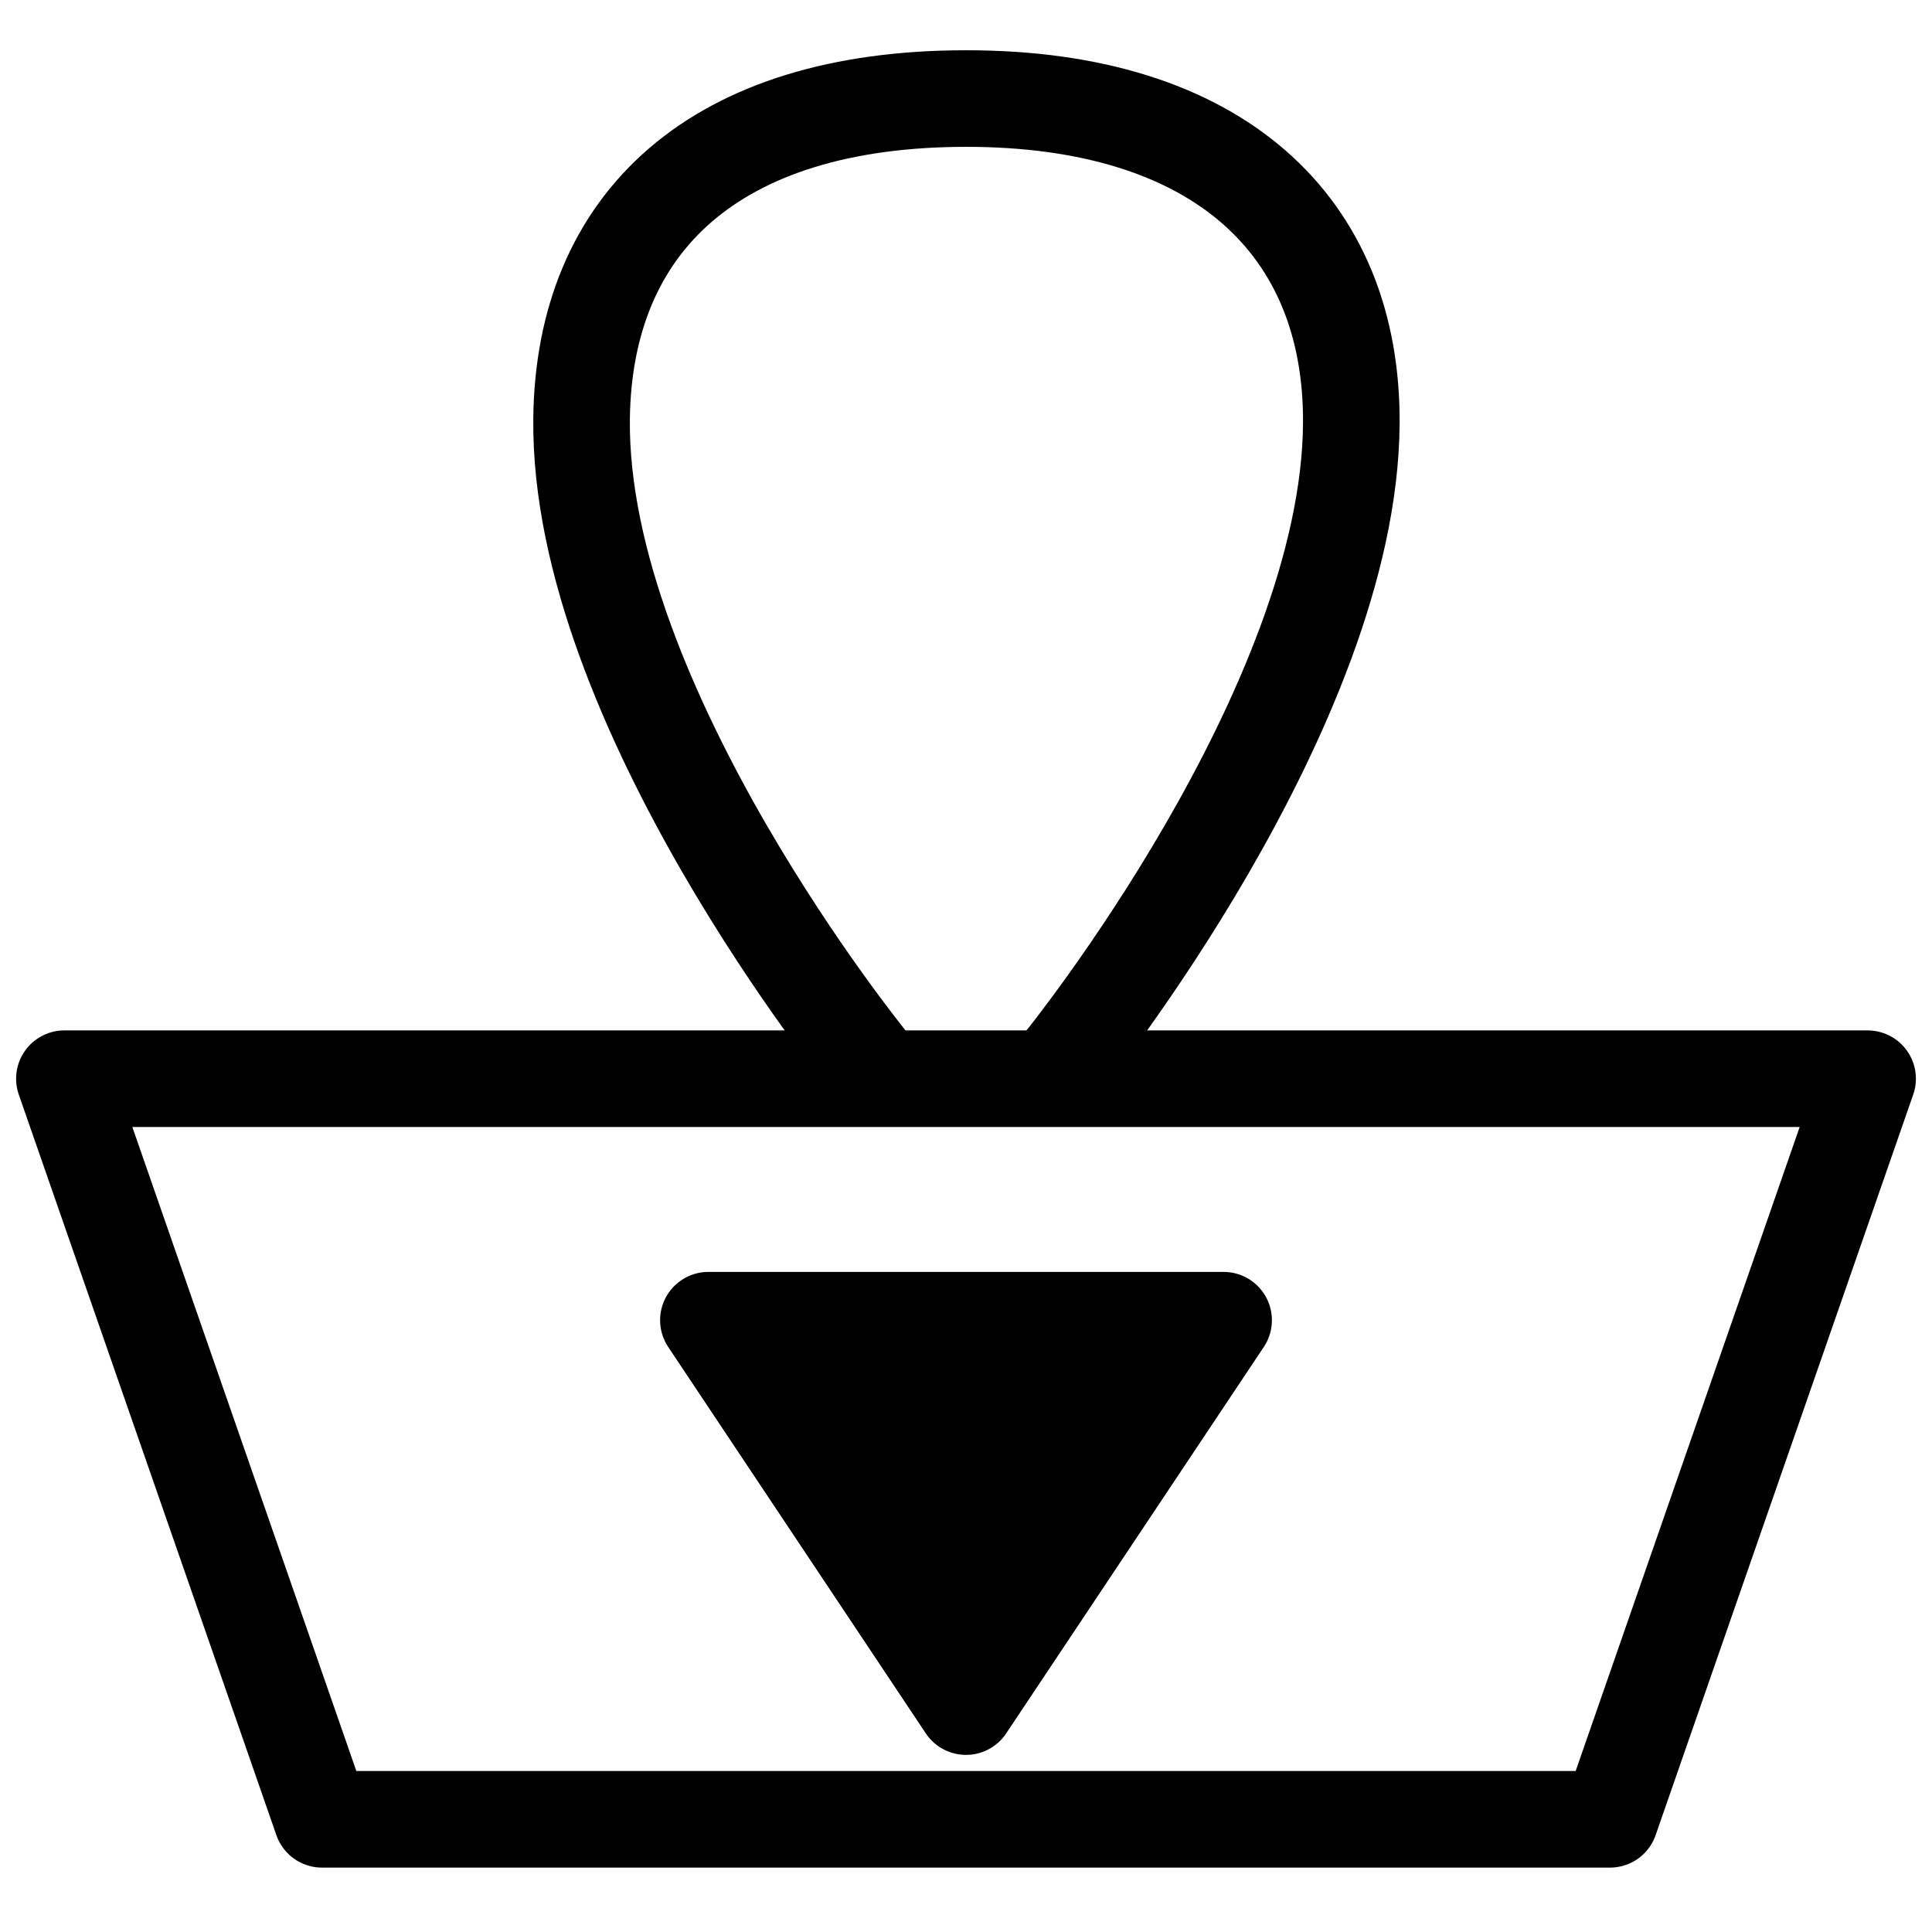
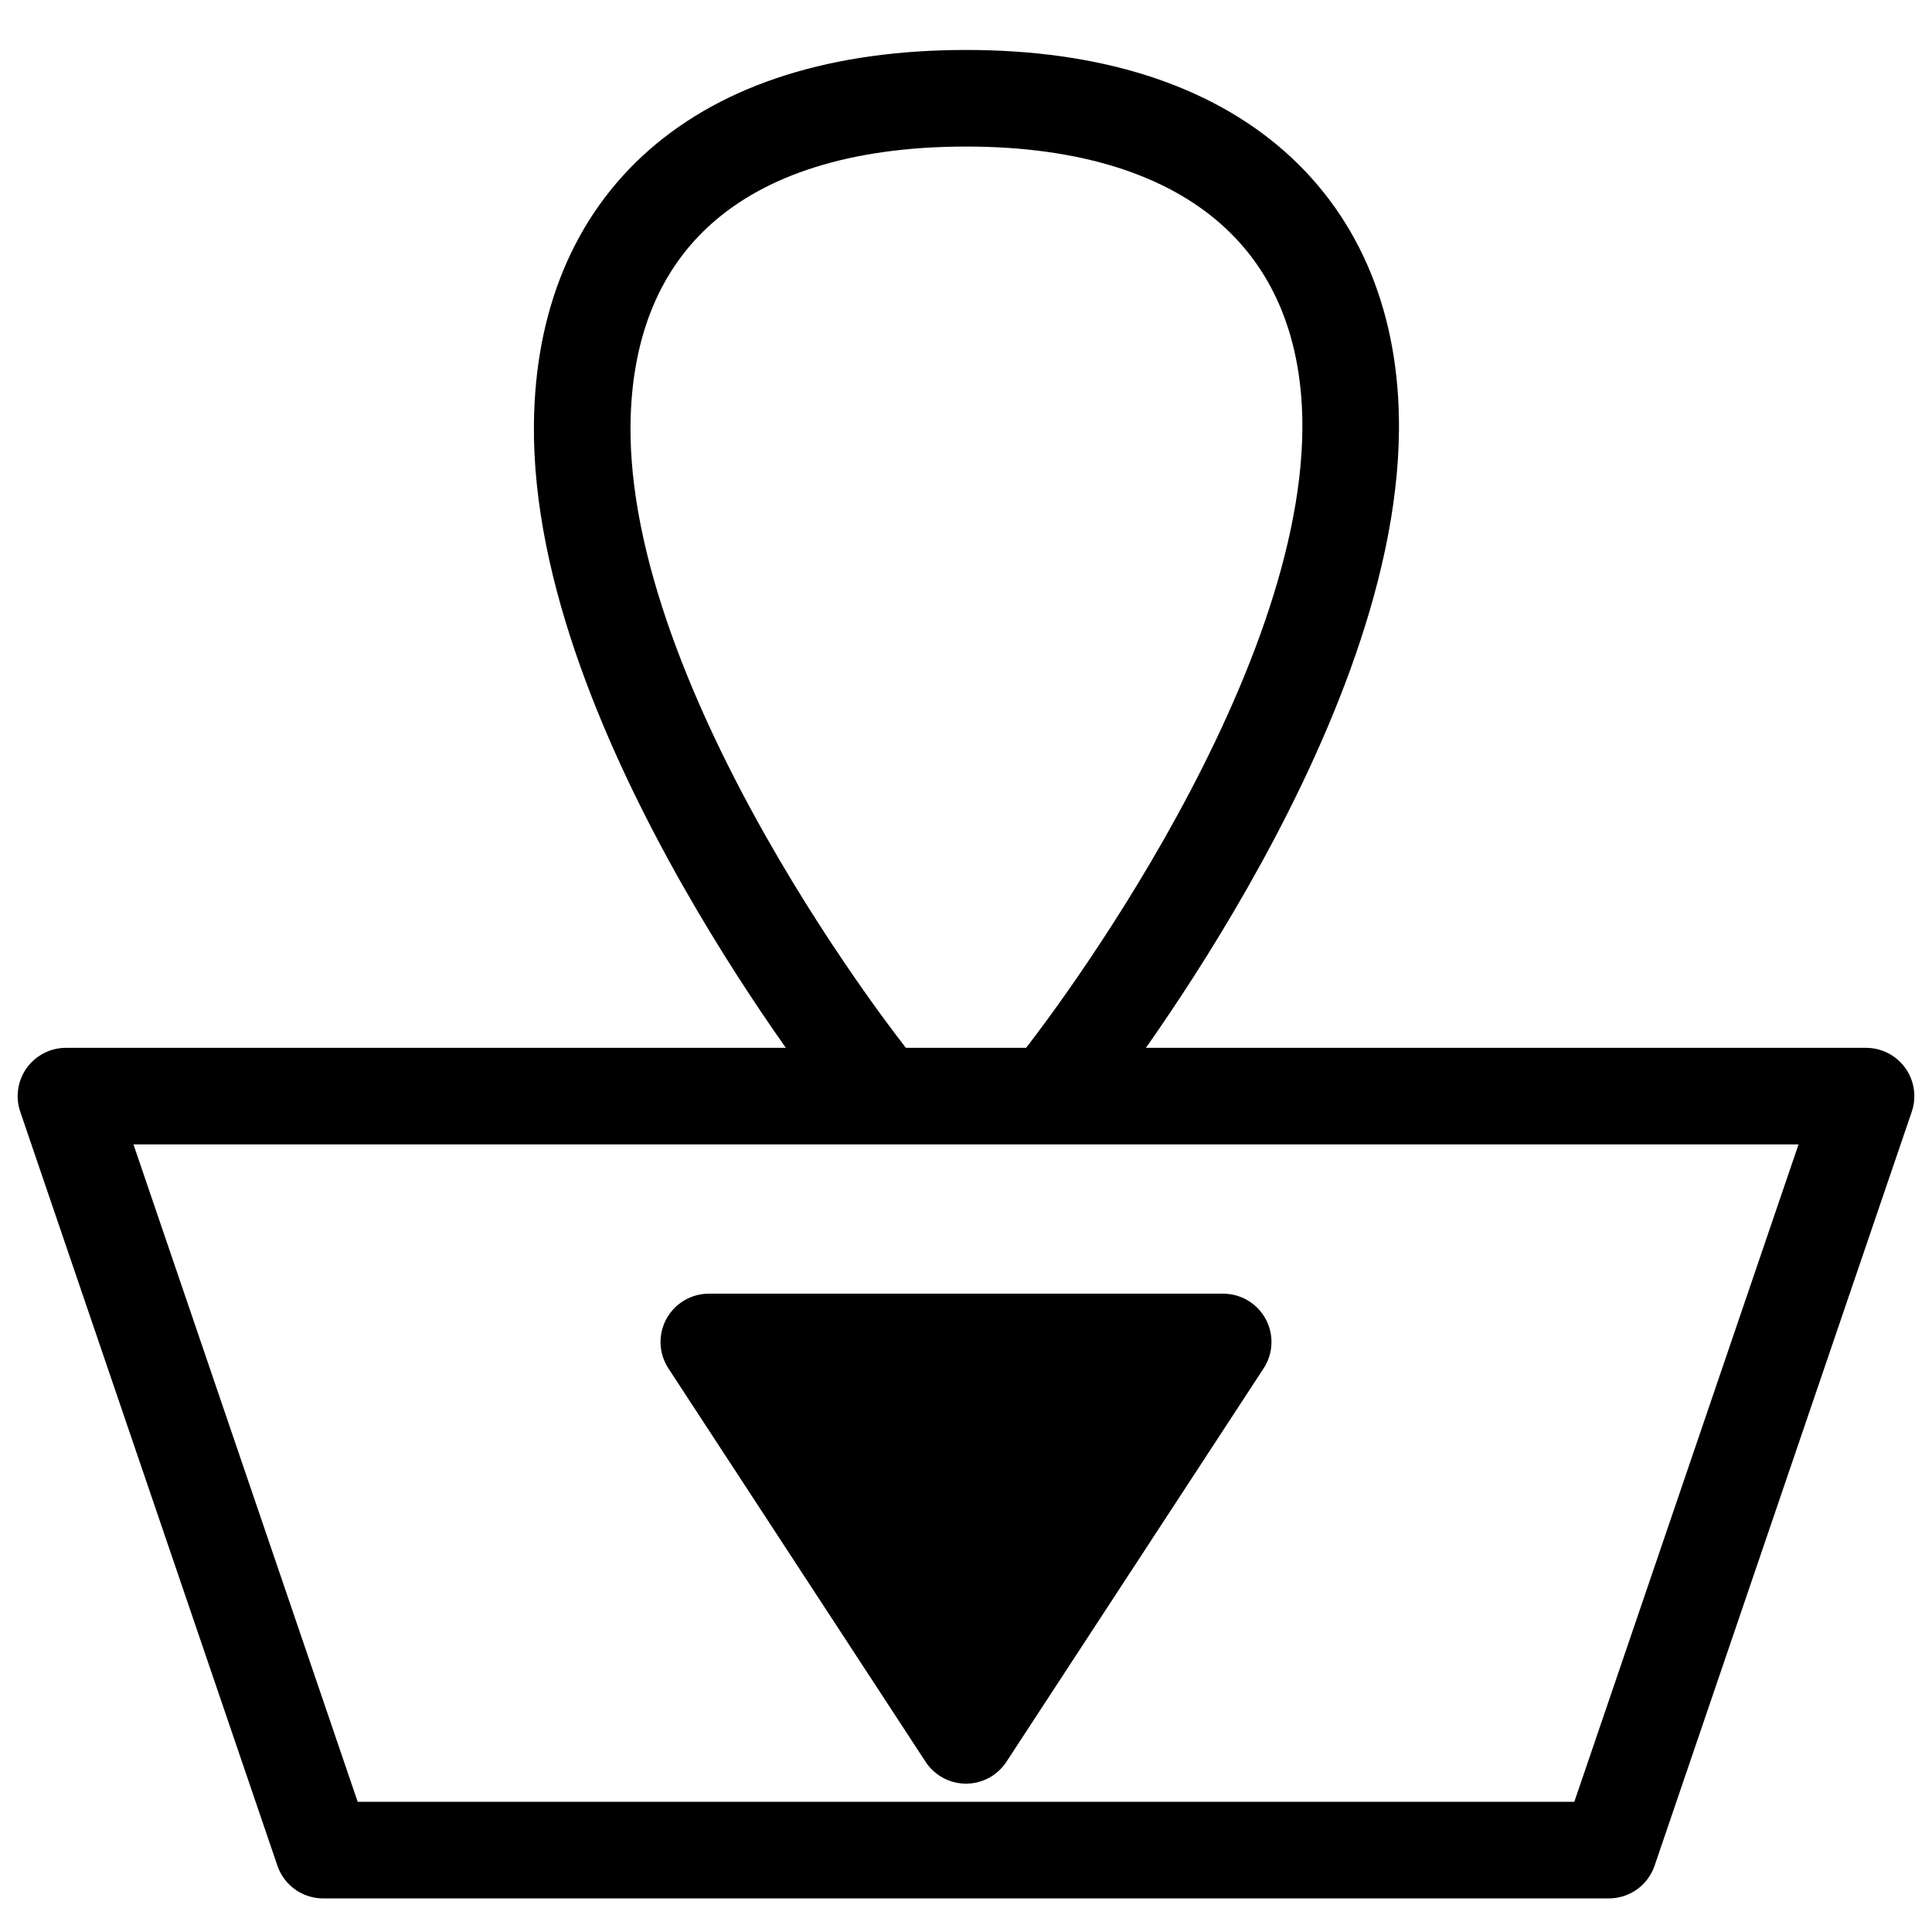
- <svg xmlns="http://www.w3.org/2000/svg" width="60" height="60" viewBox="0 0 15.875 15.875" version="1.1" id="svg861">
+ <svg xmlns="http://www.w3.org/2000/svg" width="28" height="28" viewBox="0 0 28 28" version="1.1" id="svg861">
  <defs id="defs855" />
-   <g id="layer1" transform="translate(0,-281.125)">
-     <g id="g820" transform="matrix(0.1012773,0,0,0.1012773,-2.580646,271.0374)" style="stroke-width:7.837;stroke-miterlimit:4;stroke-dasharray:none">
-       <path id="rect1417" d="m 30.706,187.121 20.9,60.087 H 156.104 l 20.9,-60.087 H 104.02 54.266 Z" style="display:inline;fill:none;fill-opacity:1;stroke:#000000;stroke-width:7.837;stroke-linecap:square;stroke-linejoin:round;stroke-miterlimit:4;stroke-dasharray:none;stroke-dashoffset:0;stroke-opacity:1" />
-       <path id="path5128" d="M 82.955,206.715 103.855,238.064 124.755,206.715 Z" style="fill:#000000;stroke:#000000;stroke-width:7.837;stroke-linecap:butt;stroke-linejoin:round;stroke-miterlimit:4;stroke-dasharray:none;stroke-opacity:1" />
-       <path id="path5130" d="m 96.018,185.815 c 0,0 -23.629,-28.97 -23.352,-52.255 0.189,-15.904 10.8,-25.961 31.211,-25.961 20.411,0 31.328,10.292 31.24,26.327 -0.127,23.152 -23.424,51.889 -23.424,51.889" style="fill:none;stroke:#000000;stroke-width:7.837;stroke-linecap:round;stroke-linejoin:round;stroke-miterlimit:4;stroke-dasharray:none;stroke-opacity:1" />
-     </g>
+   <g id="layer1">
+     <path style="display:inline;fill:none;fill-opacity:1;stroke:#000000;stroke-width:1.4;stroke-linecap:butt;stroke-linejoin:round;stroke-miterlimit:4;stroke-dasharray:none;stroke-dashoffset:0;stroke-opacity:1" d="M 0.956,15.886 4.683,26.813 H 23.317 L 27.044,15.886 H 14.029 5.157 Z" id="rect1417" />
+     <path style="fill:#000000;stroke:#000000;stroke-width:1.4;stroke-linecap:butt;stroke-linejoin:round;stroke-miterlimit:4;stroke-dasharray:none;stroke-opacity:1" d="M 10.273,19.449 14,25.15 17.727,19.449 Z" id="path5128" />
+     <path style="fill:none;stroke:#000000;stroke-width:1.4;stroke-linecap:butt;stroke-linejoin:round;stroke-miterlimit:4;stroke-dasharray:none;stroke-opacity:1" d="m 12.602,15.648 c 0,0 -4.214,-5.268 -4.164,-9.503 0.034,-2.892 1.926,-4.721 5.566,-4.721 3.64,0 5.587,1.872 5.571,4.788 -0.023,4.21 -4.177,9.436 -4.177,9.436" id="path5130" />
  </g>
</svg>
